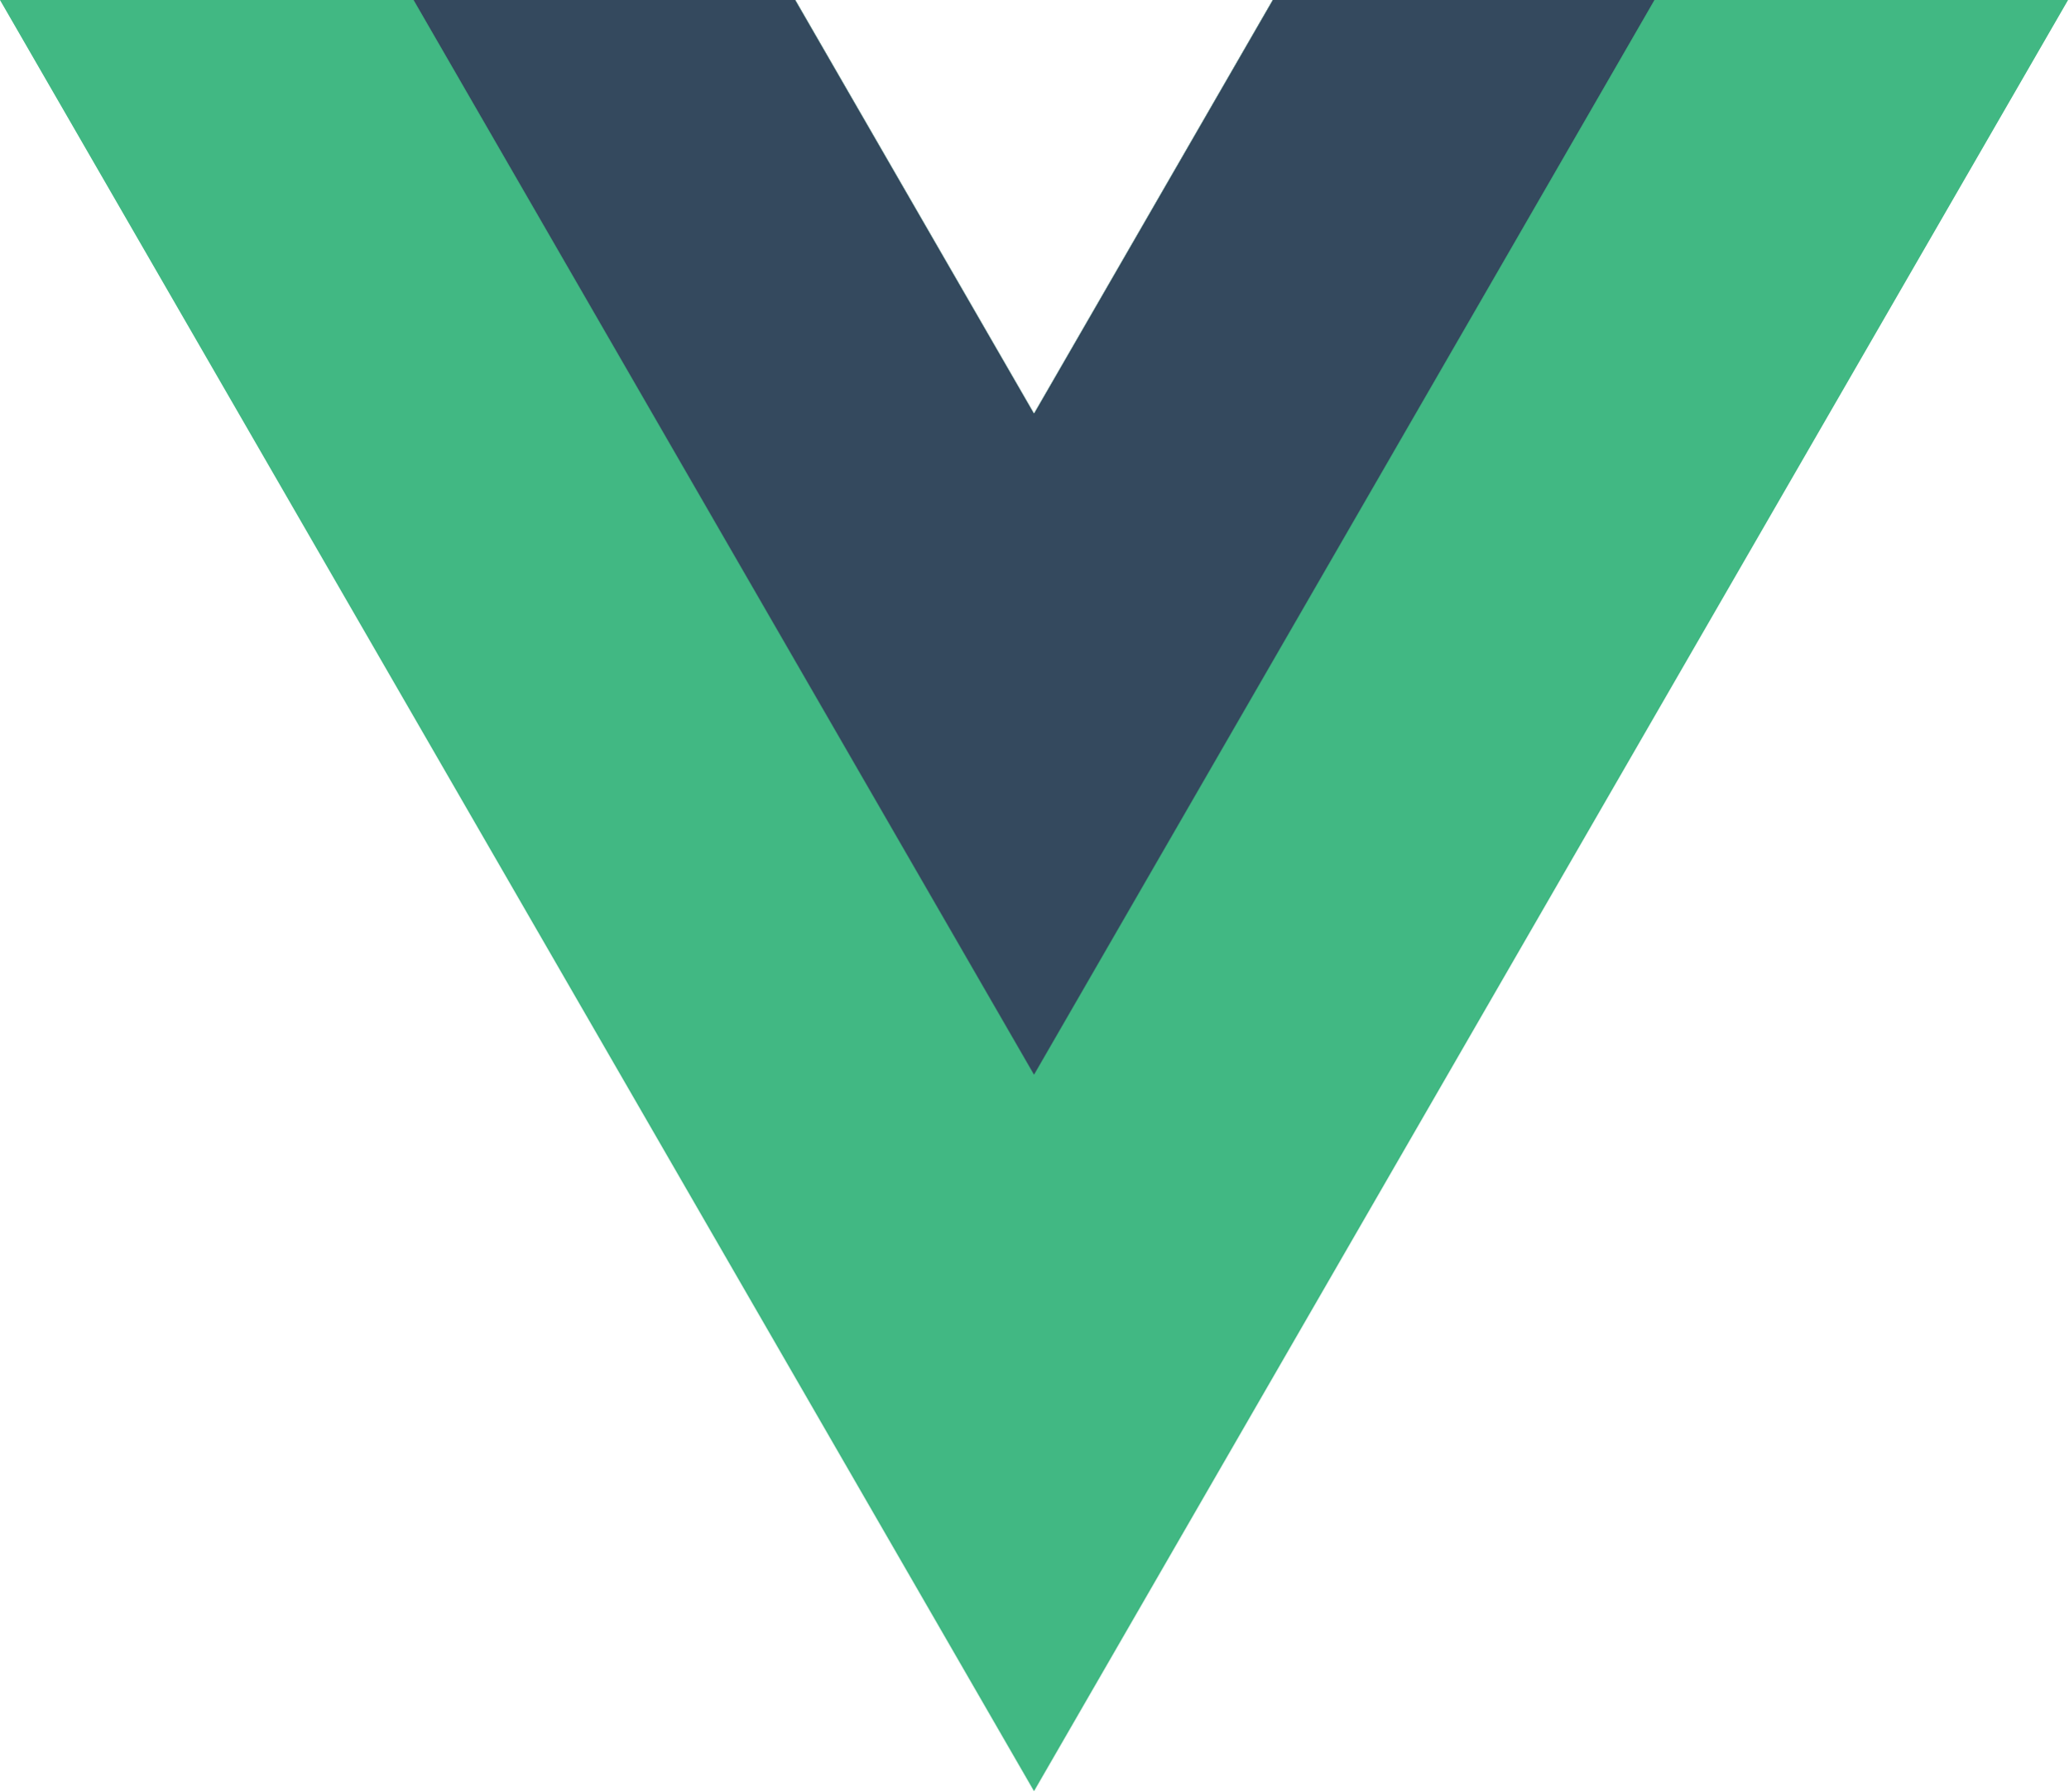
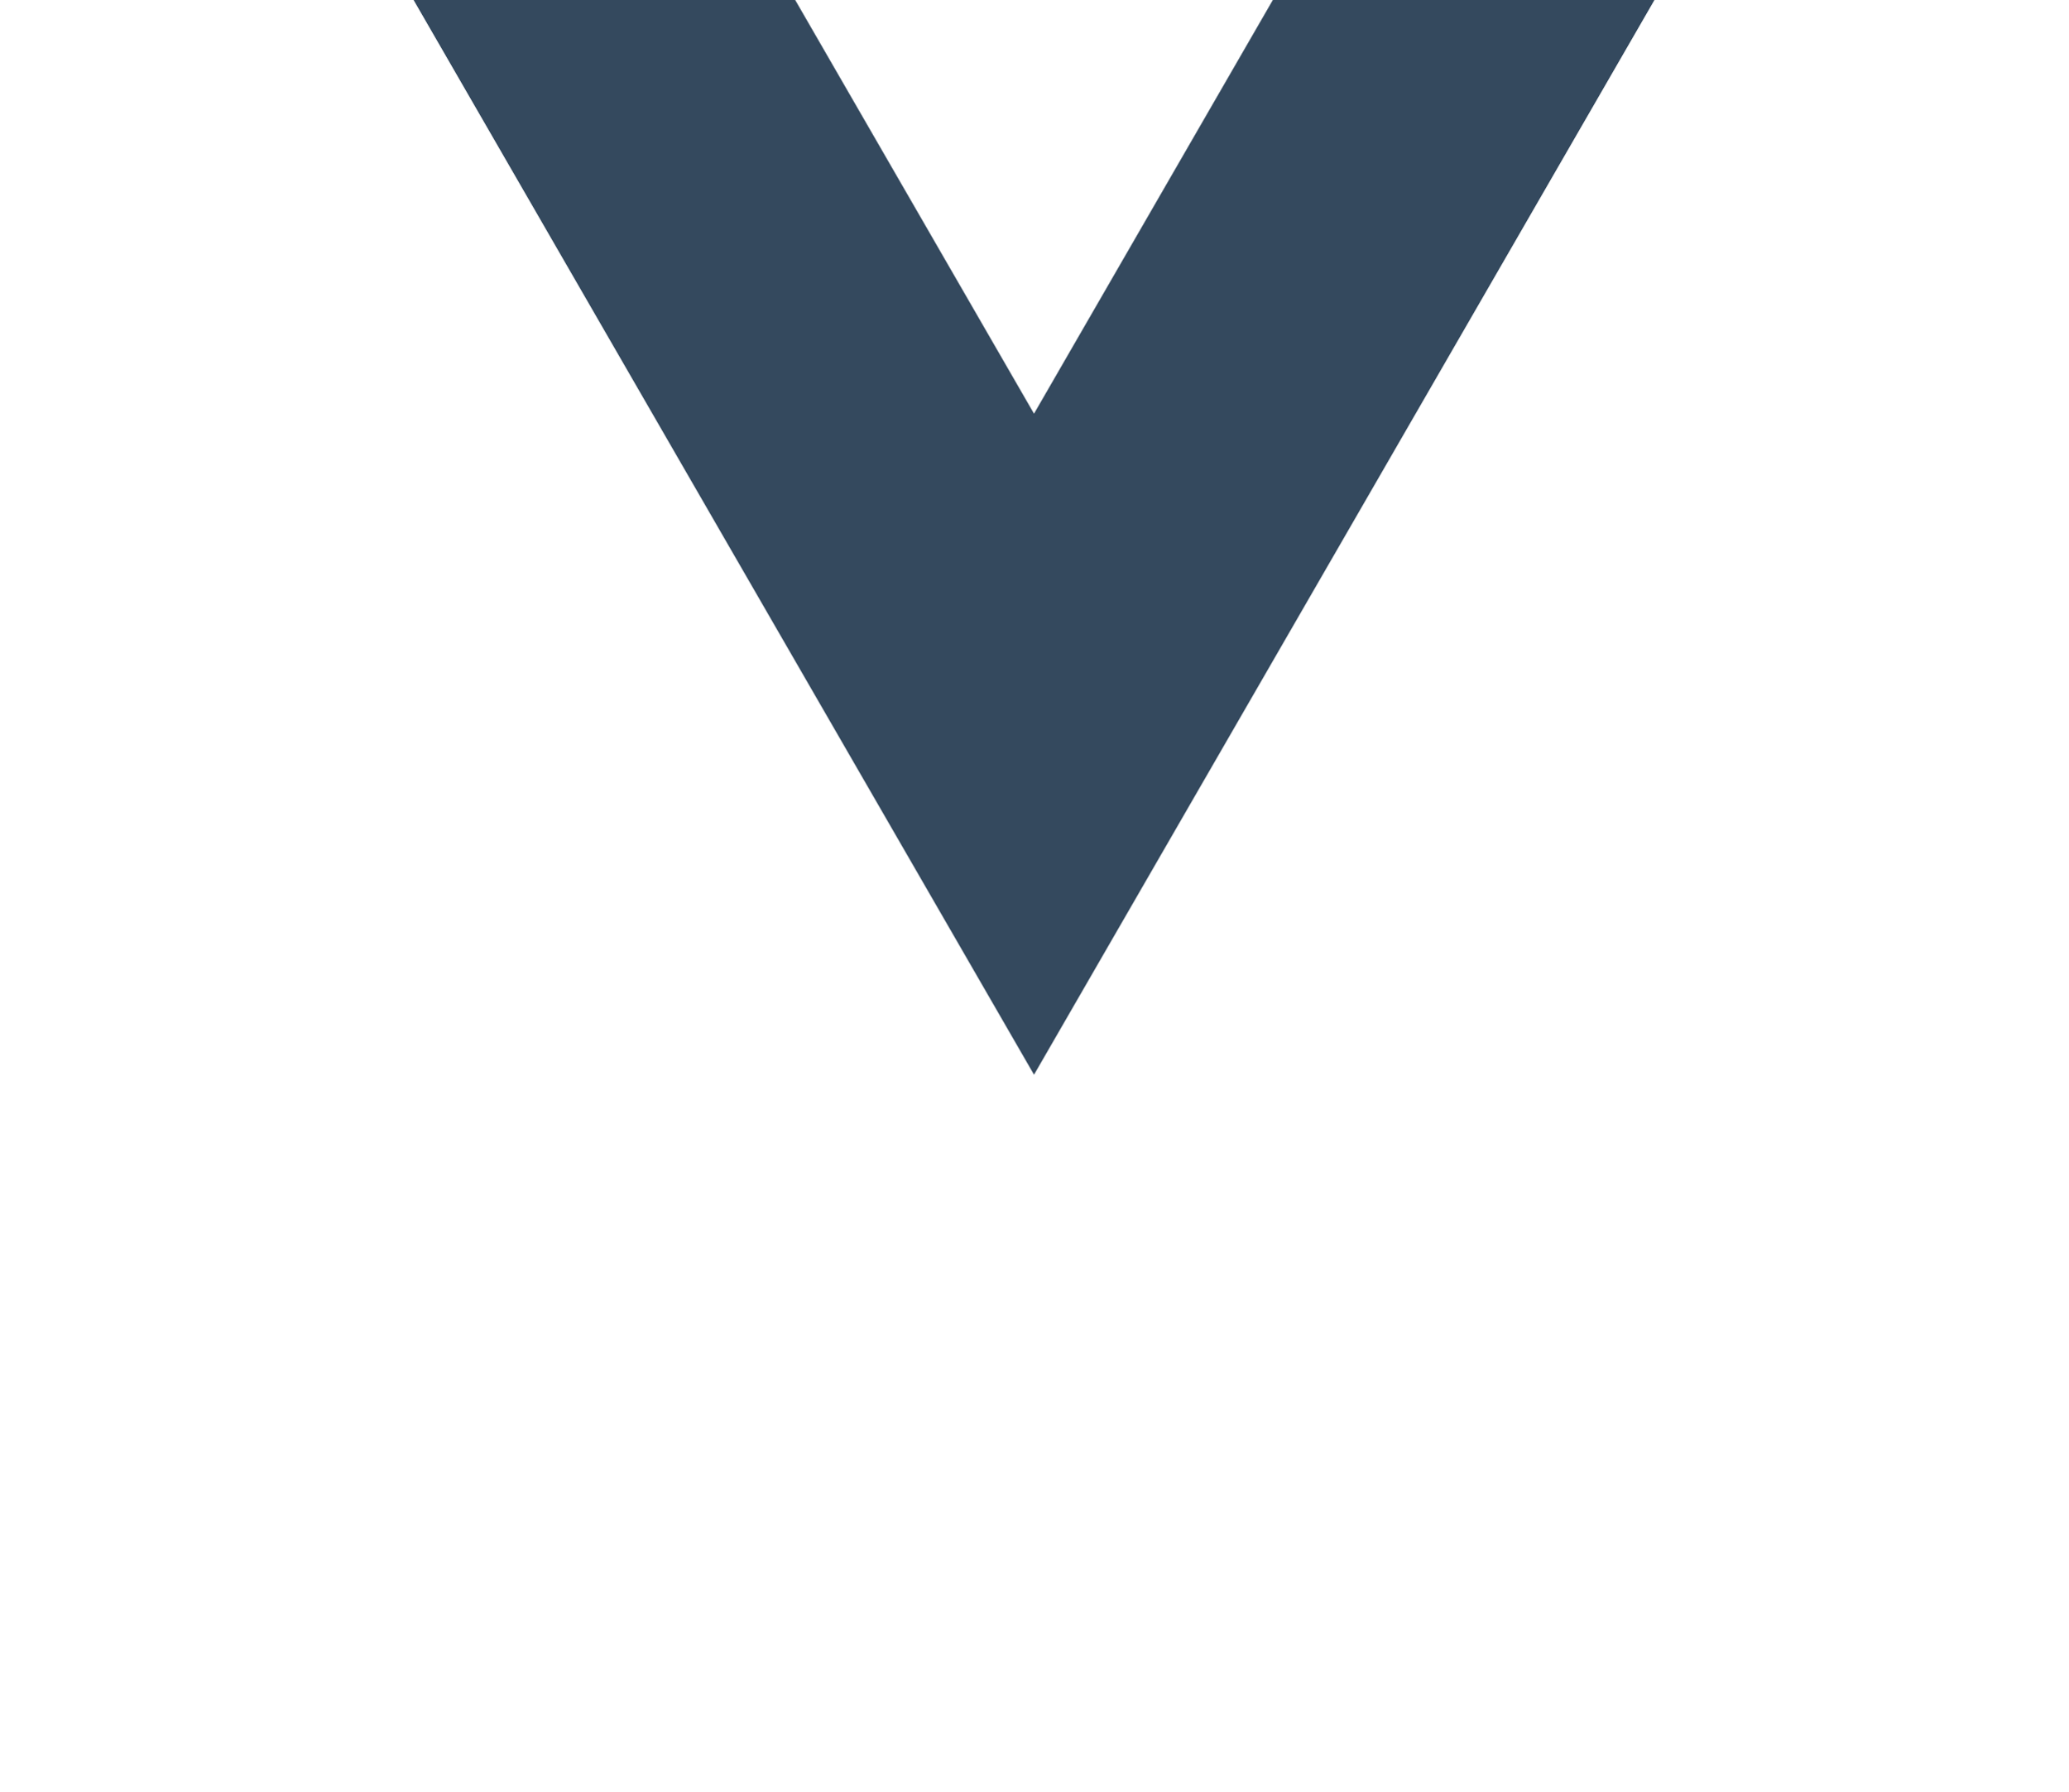
<svg xmlns="http://www.w3.org/2000/svg" viewBox="0 0 261.76 226.69">
-   <path d="M161.096.001l-30.225 52.351L100.647.001H-.005l130.877 226.688L261.749.001z" fill="#41b883" />
+   <path d="M161.096.001l-30.225 52.351L100.647.001H-.005l130.877 226.688L261.749.001z" fill="#ffff" />
  <path d="M161.096.001l-30.225 52.351L100.647.001H52.346l78.526 136.01L209.398.001z" fill="#34495e" />
</svg>
